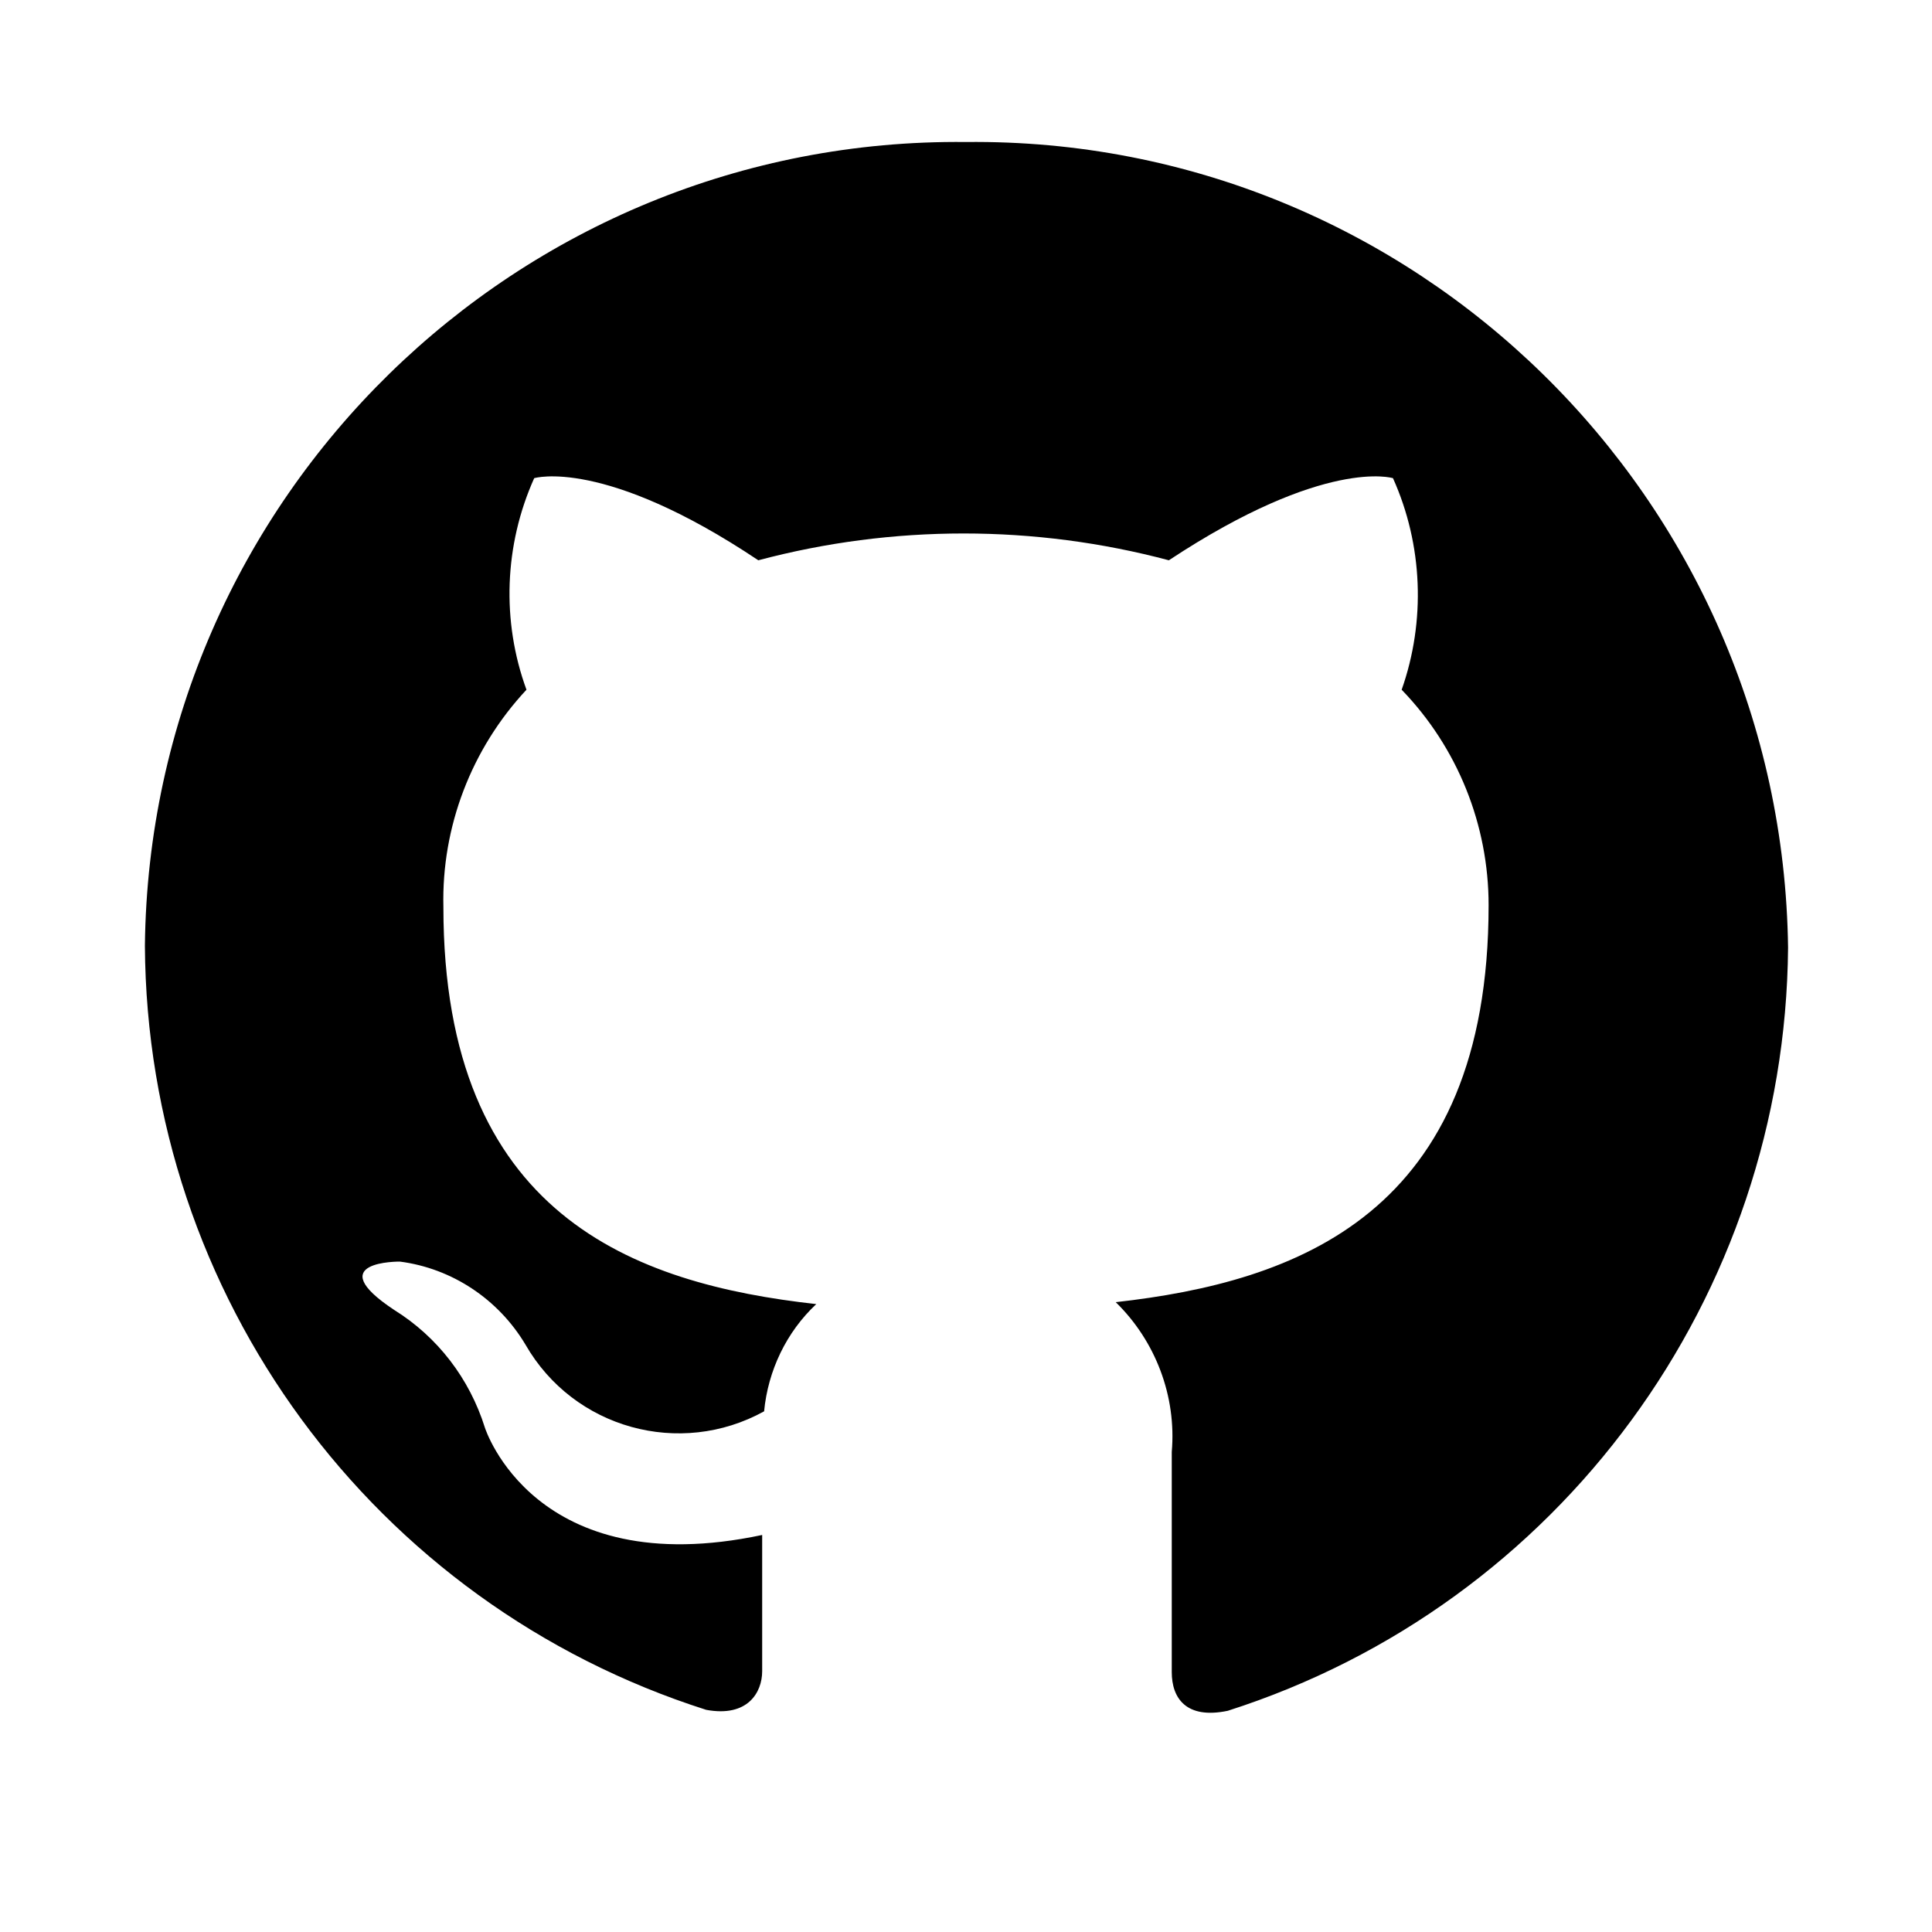
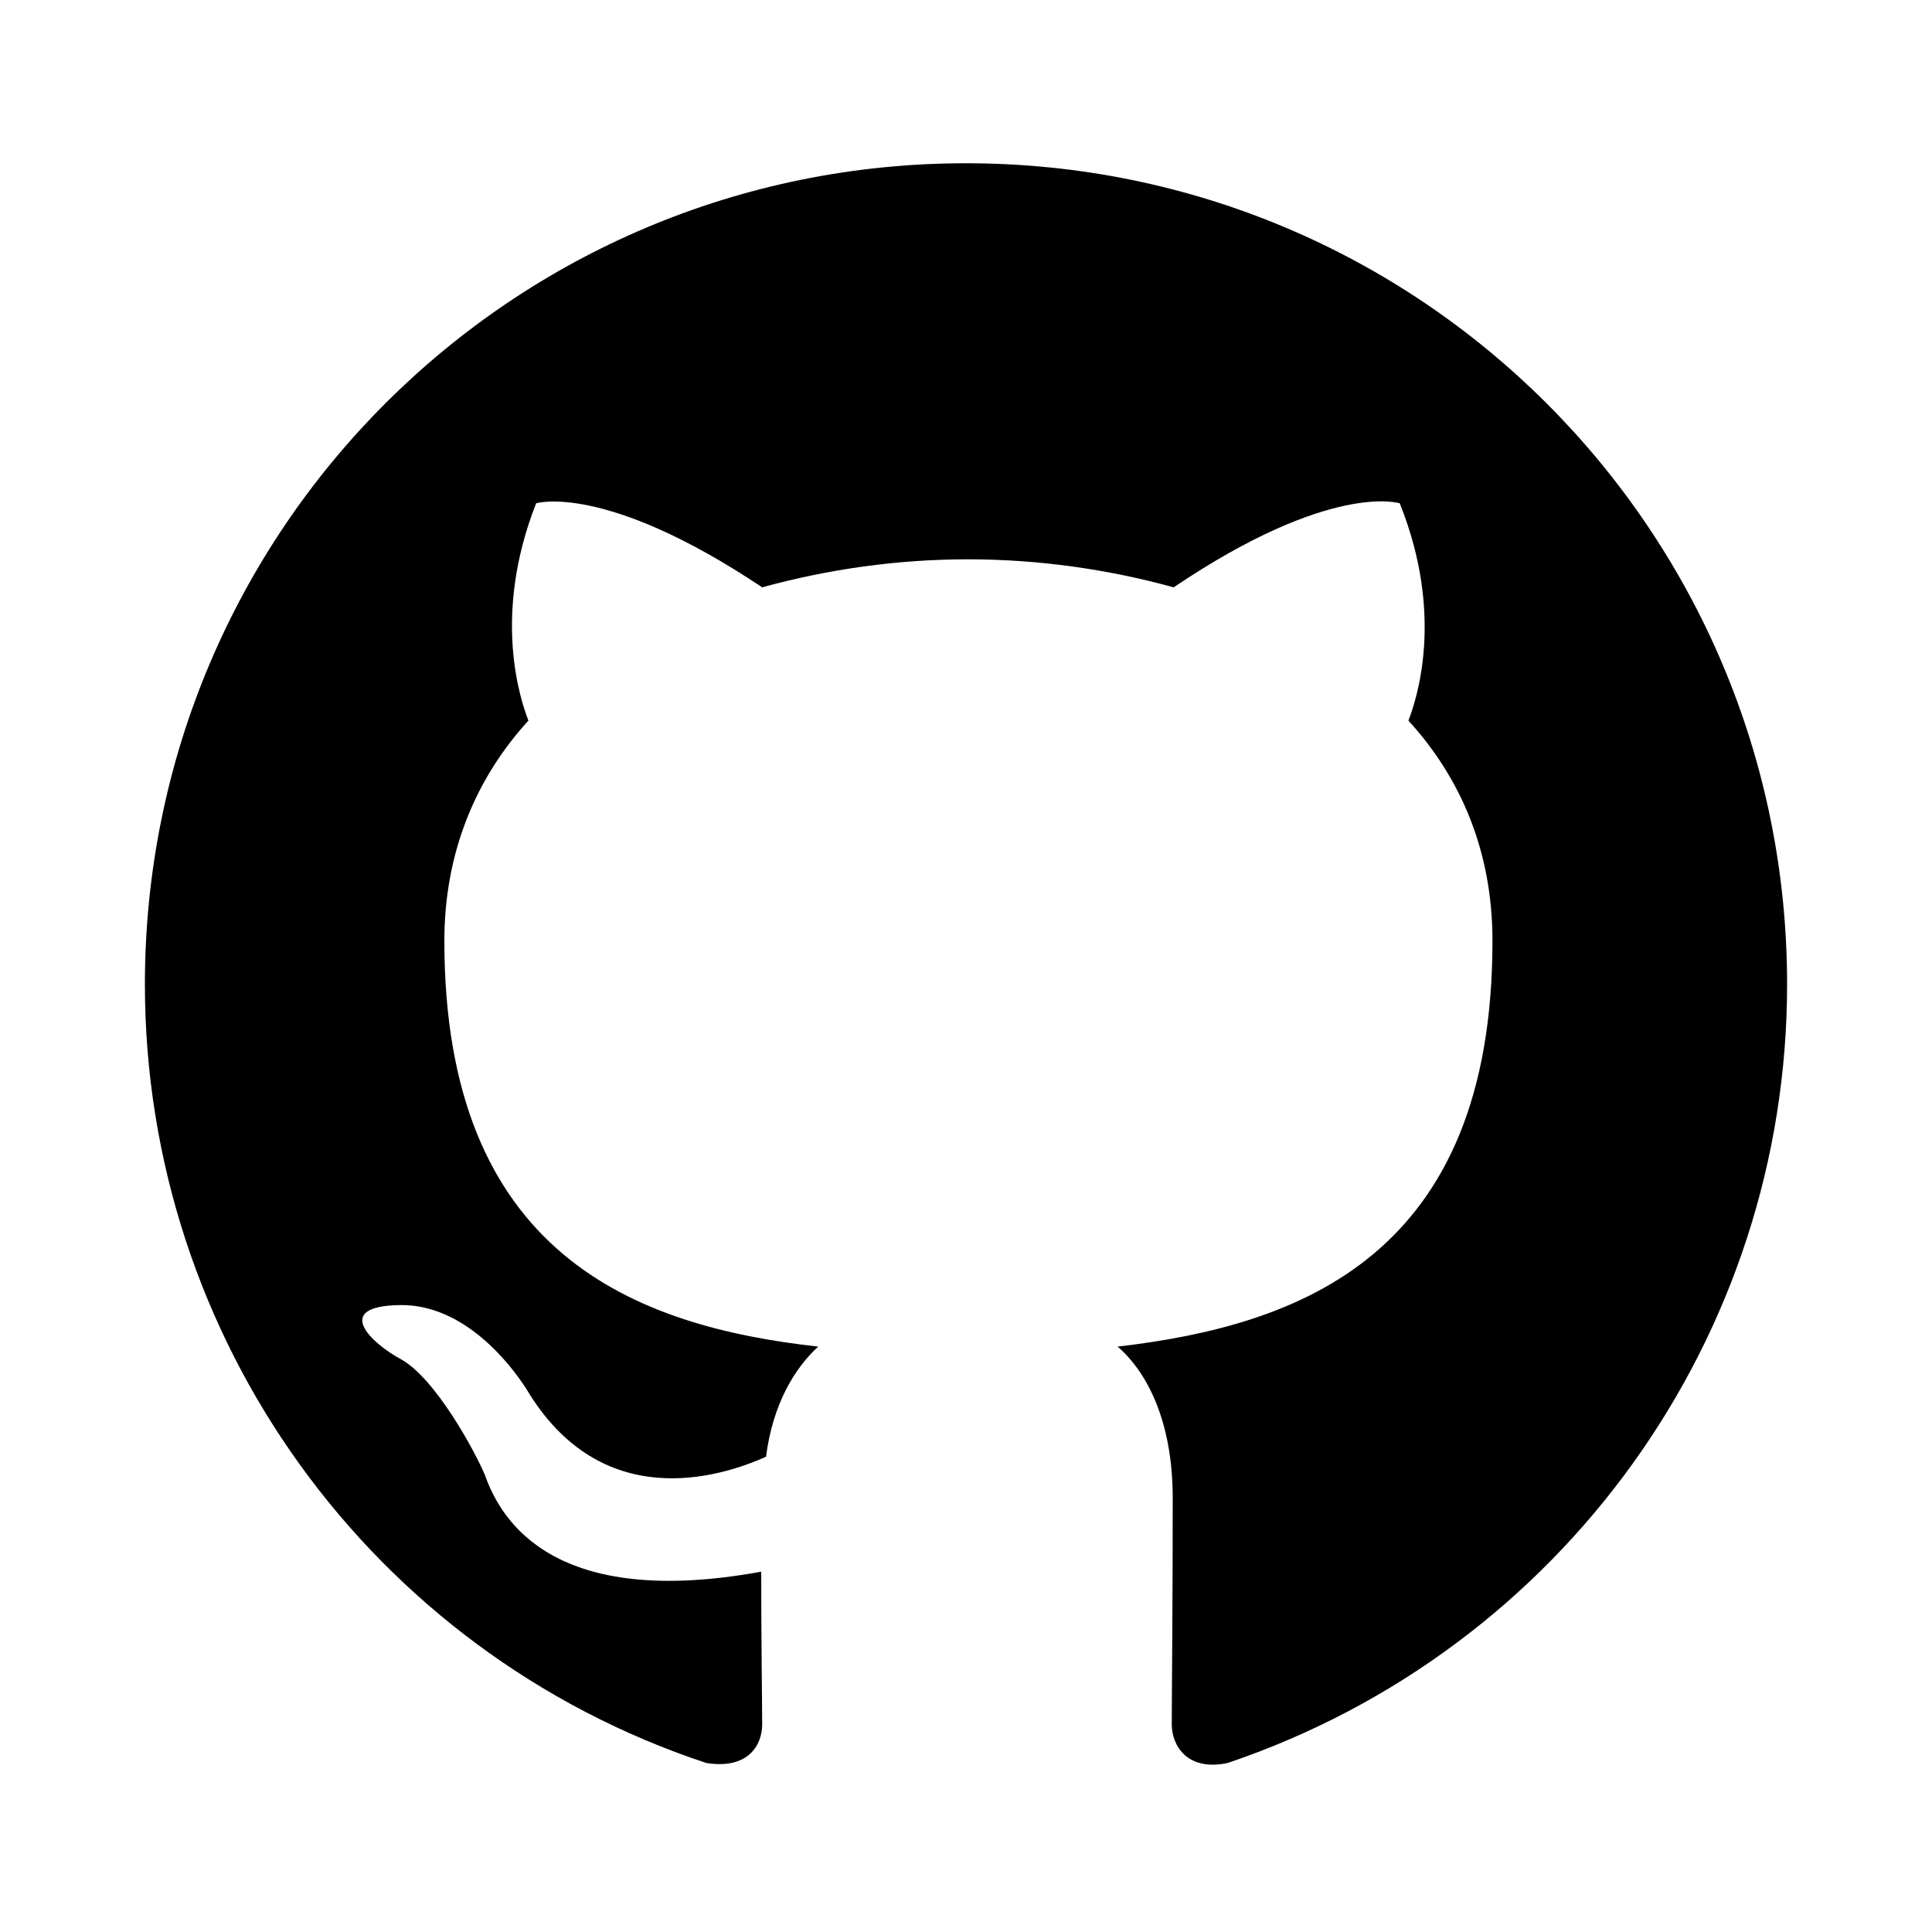
<svg xmlns="http://www.w3.org/2000/svg" version="1.1" id="图层_1" x="0px" y="0px" viewBox="0 0 200 200" style="enable-background:new 0 0 200 200;" xml:space="preserve">
-   <path d="M100,14.7c-46.4-0.5-84.5,36.8-85,83.2c0.2,36.2,23.6,68.1,58.1,79.1c4.3,0.8,5.8-1.8,5.8-4v-14.1  c-23.6,5-28.7-11.1-28.7-11.1c-1.6-5.1-4.9-9.4-9.4-12.2c-7.7-5.1,0.6-5,0.6-5c5.4,0.7,10.2,3.9,13,8.6c5,8.7,16,11.7,24.7,6.9  c0.4-4.2,2.3-8.2,5.4-11.1c-18.9-2.1-38.6-9.2-38.6-41.1c-0.2-8.3,2.9-16.4,8.6-22.5c-2.6-7.1-2.3-15,0.8-21.9c0,0,7.2-2.2,23.2,8.5  c13.9-3.7,28.6-3.7,42.5,0c16.2-10.7,23.2-8.5,23.2-8.5c3.1,6.9,3.4,14.8,0.9,21.9c5.8,6,9,14,9,22.3c0,32-19.9,39-38.6,41.1  c4.1,4,6.3,9.7,5.8,15.5v22.8c0,2.7,1.5,4.9,5.8,4c34.4-11,57.7-42.9,58-79C184.5,51.5,146.4,14.2,100,14.7" />
+   <path d="M100,16.9c-47,0-85,38-85,85c0,36.6,23.4,69.1,58.1,80.6c4.3,0.7,5.8-1.8,5.8-4c0-2-0.1-8.7-0.1-15.8  c-21.4,3.9-26.9-5.2-28.6-10c-1-2.4-5.1-10-8.7-12c-3-1.6-7.2-5.5-0.1-5.6c6.7-0.1,11.5,6.2,13.1,8.7c7.7,12.9,19.9,9.2,24.8,7  c0.7-5.5,3-9.2,5.4-11.4c-18.9-2.1-38.7-9.5-38.7-42c0-9.2,3.3-16.9,8.7-22.8c-0.8-2.1-3.8-10.8,0.8-22.5c0,0,7.1-2.2,23.4,8.7  c6.9-1.9,14.1-2.9,21.3-2.9c7.2,0,14.4,1,21.3,2.9c16.3-11,23.4-8.7,23.4-8.7c4.7,11.7,1.7,20.4,0.9,22.5c5.4,5.9,8.7,13.5,8.7,22.8  c0,32.6-19.9,39.8-38.8,42c3.1,2.7,5.7,7.8,5.7,15.7c0,11.4-0.1,20.5-0.1,23.4c0,2.2,1.6,4.9,5.8,4c34.6-11.7,57.9-44.1,57.9-80.6  C185,54.9,147,16.9,100,16.9z" />
</svg>
